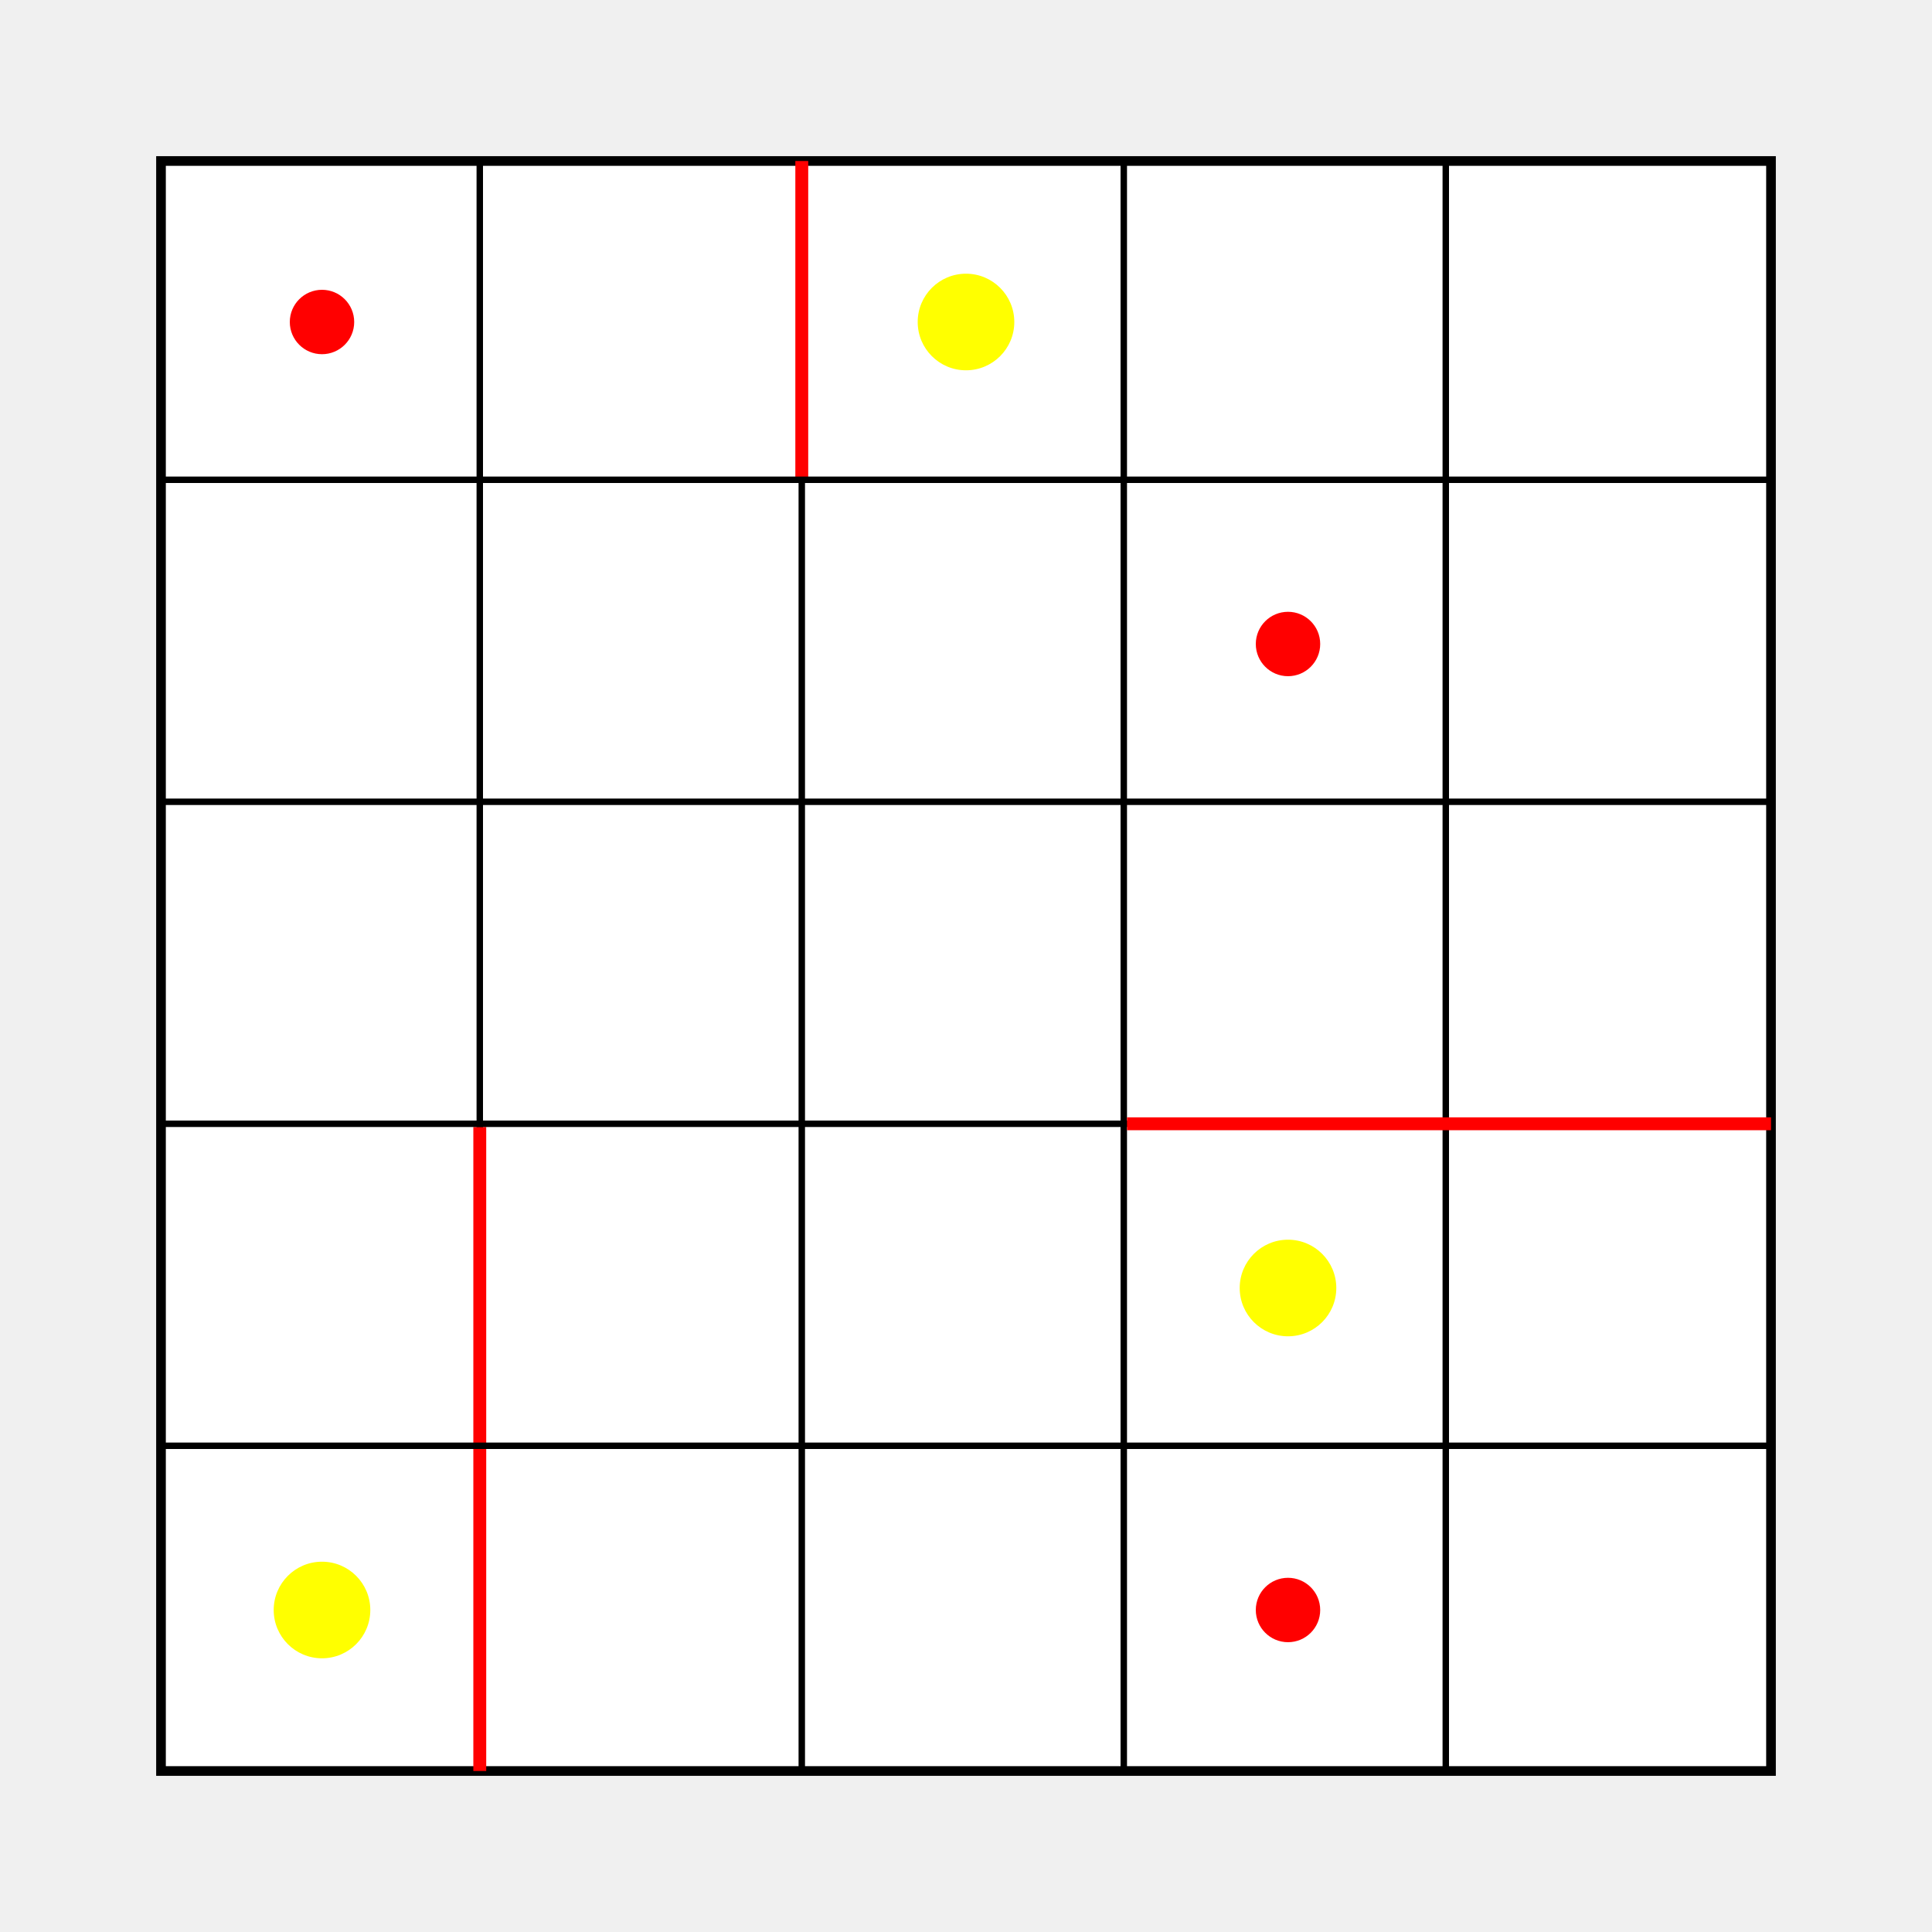
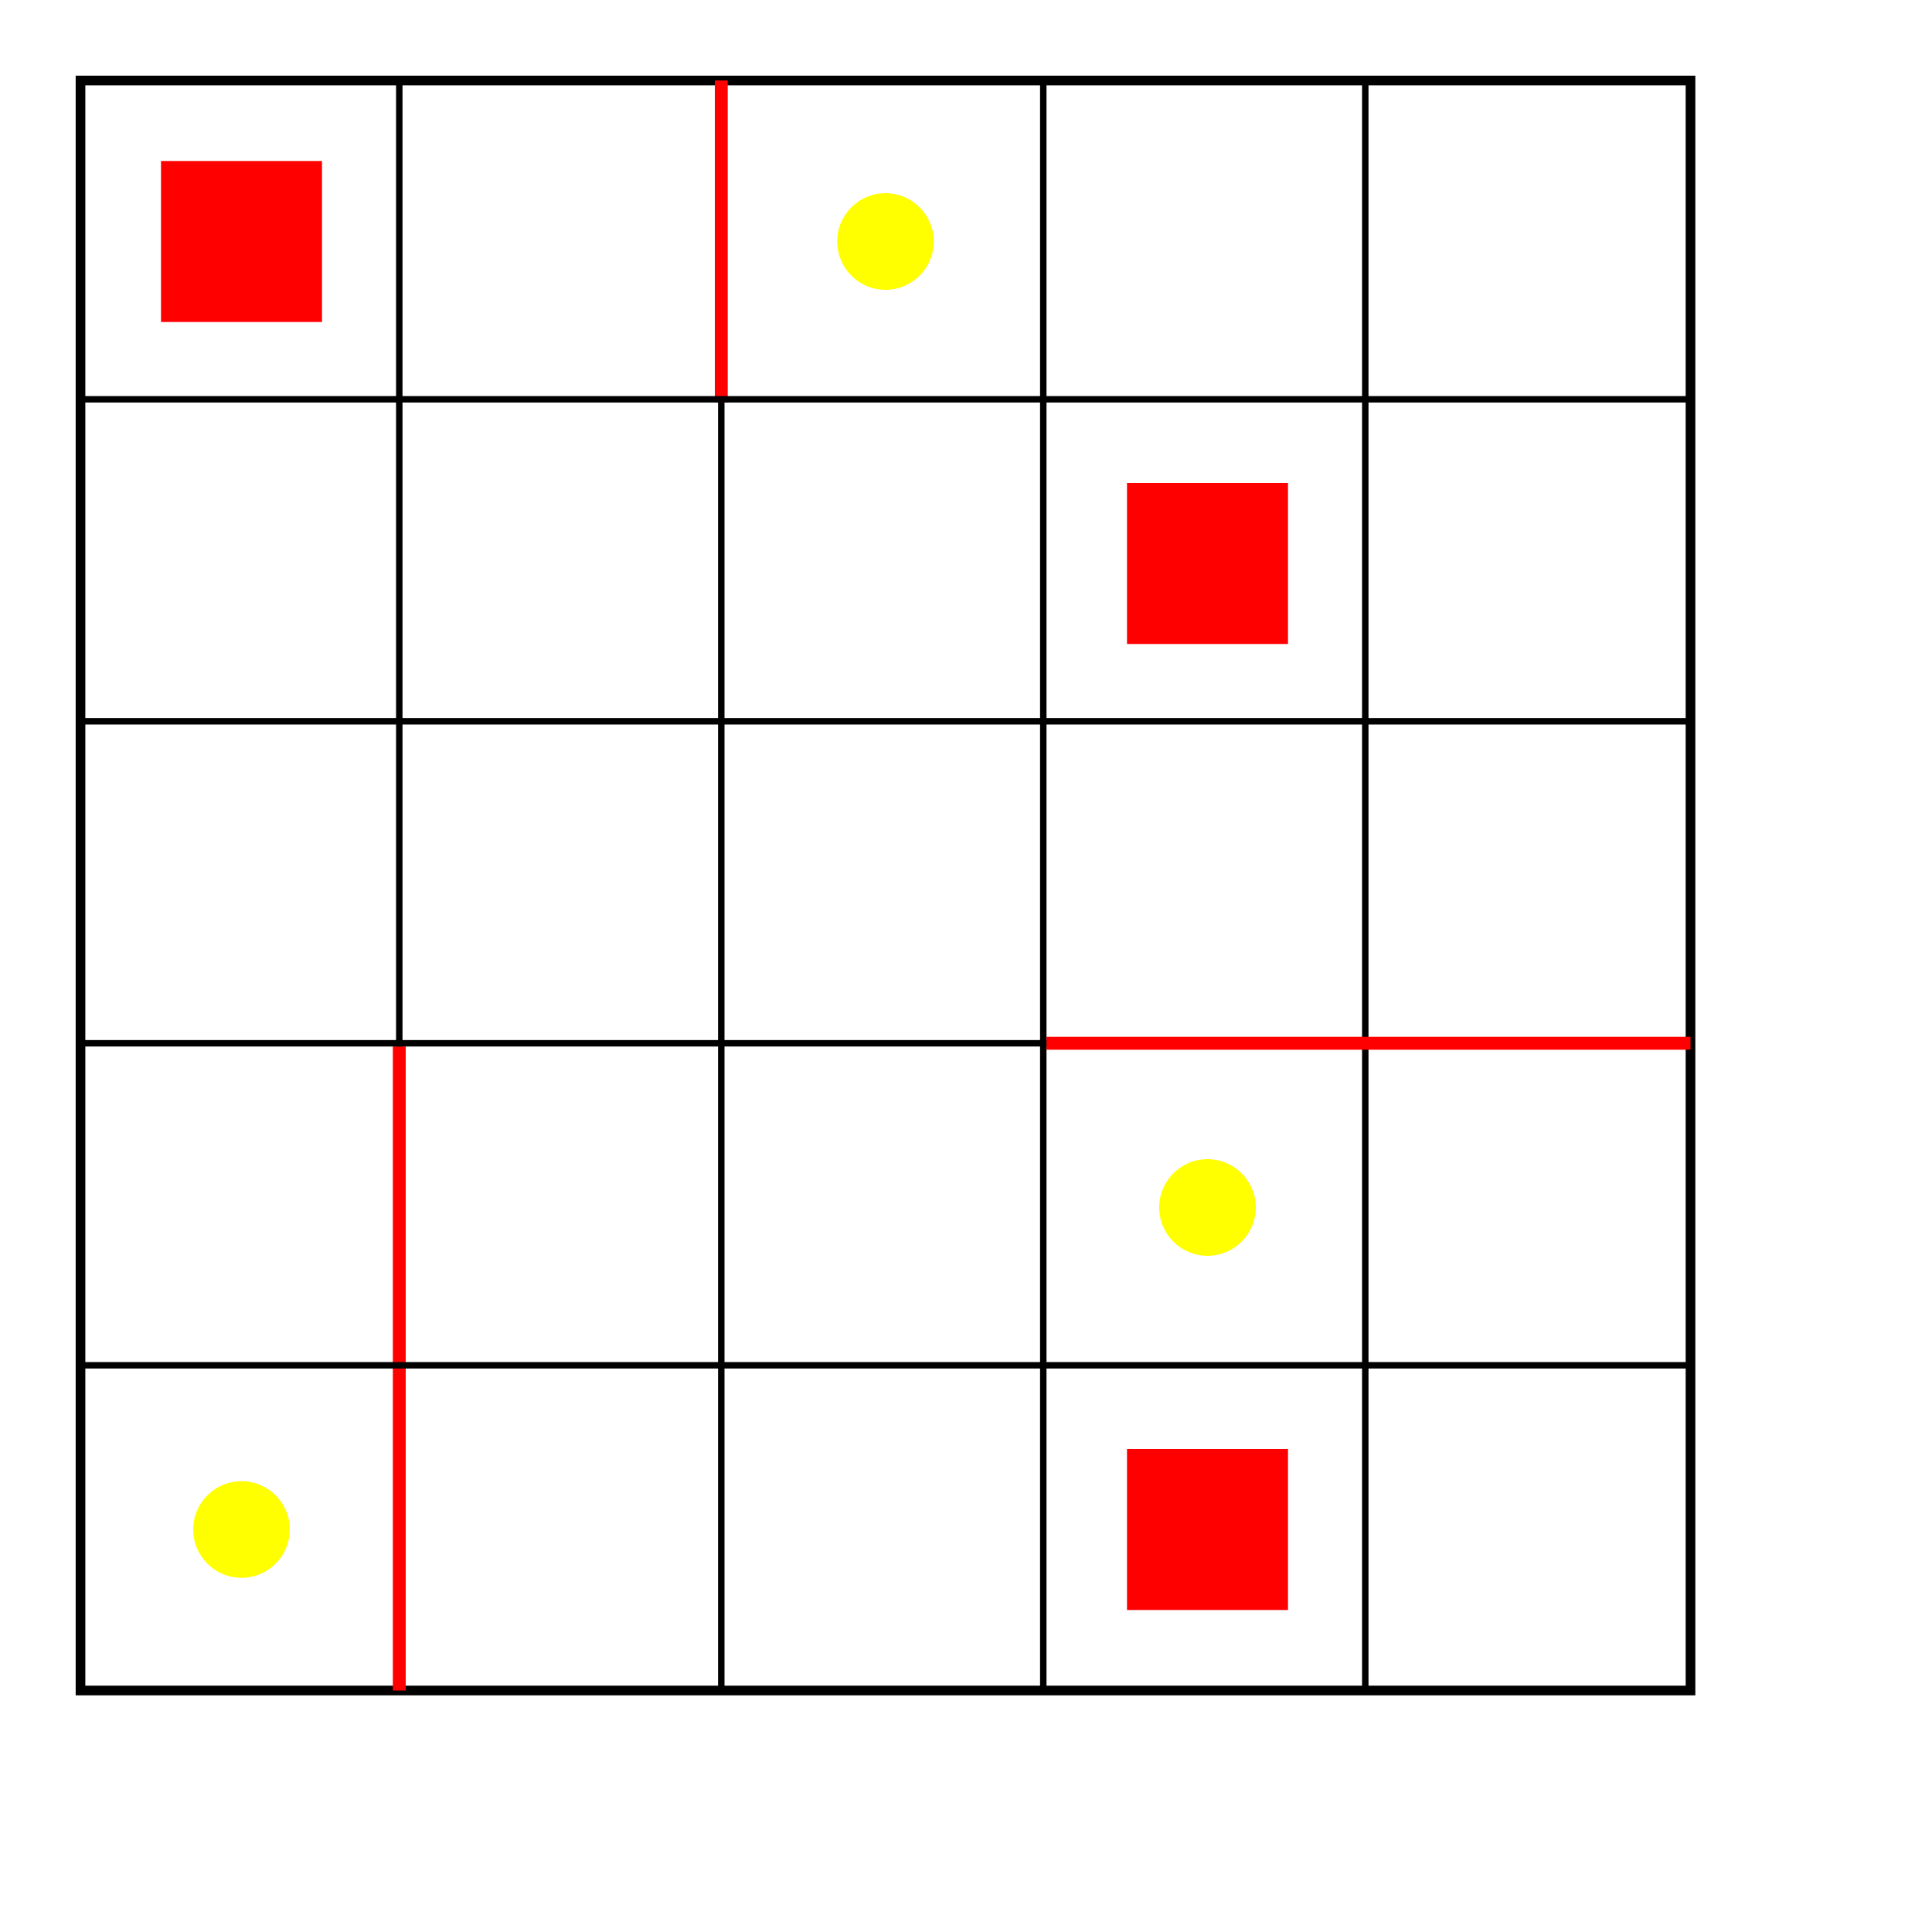
- <svg xmlns="http://www.w3.org/2000/svg" version="1.1" width="600" height="600" transform="translate(50, 50)">
-   <rect width="500" height="500" style="fill:#FFFFFF;stroke-width:3;stroke:#000000" />
-   <line x1="99" y1="0" x2="99" y2="500" style="stroke-width:2;stroke:black" />
-   <line x1="199" y1="0" x2="199" y2="500" style="stroke-width:2;stroke:black" />
-   <line x1="299" y1="0" x2="299" y2="500" style="stroke-width:2;stroke:black" />
-   <line x1="399" y1="0" x2="399" y2="500" style="stroke-width:2;stroke:black" />
-   <line x1="99" y1="300" x2="99" y2="500" style="stroke-width:4;stroke:red" />
-   <line x1="199" y1="0" x2="199" y2="100" style="stroke-width:4;stroke:red" />
-   <line x1="0" y1="99" x2="500" y2="99" style="stroke-width:2;stroke:black" />
-   <line x1="0" y1="199" x2="500" y2="199" style="stroke-width:2;stroke:black" />
-   <line x1="0" y1="299" x2="500" y2="299" style="stroke-width:2;stroke:black" />
-   <line x1="0" y1="399" x2="500" y2="399" style="stroke-width:2;stroke:black" />
-   <line x1="300" y1="299" x2="500" y2="299" style="stroke-width:4;stroke:red" />
-   <circle cx="250" cy="50" r="15" fill="yellow" />
-   <circle cx="350" cy="350" r="15" fill="yellow" />
-   <circle cx="50" cy="450" r="15" fill="yellow" />
-   <circle cx="50.0" cy="50.0" r="10" fill="red" />
-   <circle cx="350.0" cy="450.0" r="10" fill="red" />
-   <circle cx="350.0" cy="150.0" r="10" fill="red" />
+ <svg xmlns="http://www.w3.org/2000/svg" version="1.1" width="600" height="600">
+   <rect width="600" height="600" style="fill:#FFFFFF" />
+   <g transform="translate(25, 25)">
+     <rect width="500" height="500" style="fill:#FFFFFF;stroke-width:3;stroke:#000000" />
+     <line x1="99" y1="0" x2="99" y2="500" style="stroke-width:2;stroke:black" />
+     <line x1="199" y1="0" x2="199" y2="500" style="stroke-width:2;stroke:black" />
+     <line x1="299" y1="0" x2="299" y2="500" style="stroke-width:2;stroke:black" />
+     <line x1="399" y1="0" x2="399" y2="500" style="stroke-width:2;stroke:black" />
+     <line x1="99" y1="300" x2="99" y2="500" style="stroke-width:4;stroke:red" />
+     <line x1="199" y1="0" x2="199" y2="100" style="stroke-width:4;stroke:red" />
+     <line x1="0" y1="99" x2="500" y2="99" style="stroke-width:2;stroke:black" />
+     <line x1="0" y1="199" x2="500" y2="199" style="stroke-width:2;stroke:black" />
+     <line x1="0" y1="299" x2="500" y2="299" style="stroke-width:2;stroke:black" />
+     <line x1="0" y1="399" x2="500" y2="399" style="stroke-width:2;stroke:black" />
+     <line x1="300" y1="299" x2="500" y2="299" style="stroke-width:4;stroke:red" />
+     <circle cx="250" cy="50" r="15" fill="yellow" />
+     <circle cx="350" cy="350" r="15" fill="yellow" />
+     <circle cx="50" cy="450" r="15" fill="yellow" />
+     <rect x="25.0" y="25.0" width="50" height="50" fill="red" />
+     <rect x="325.0" y="425.0" width="50" height="50" fill="red" />
+     <rect x="325.0" y="125.0" width="50" height="50" fill="red" />
+   </g>
</svg>
